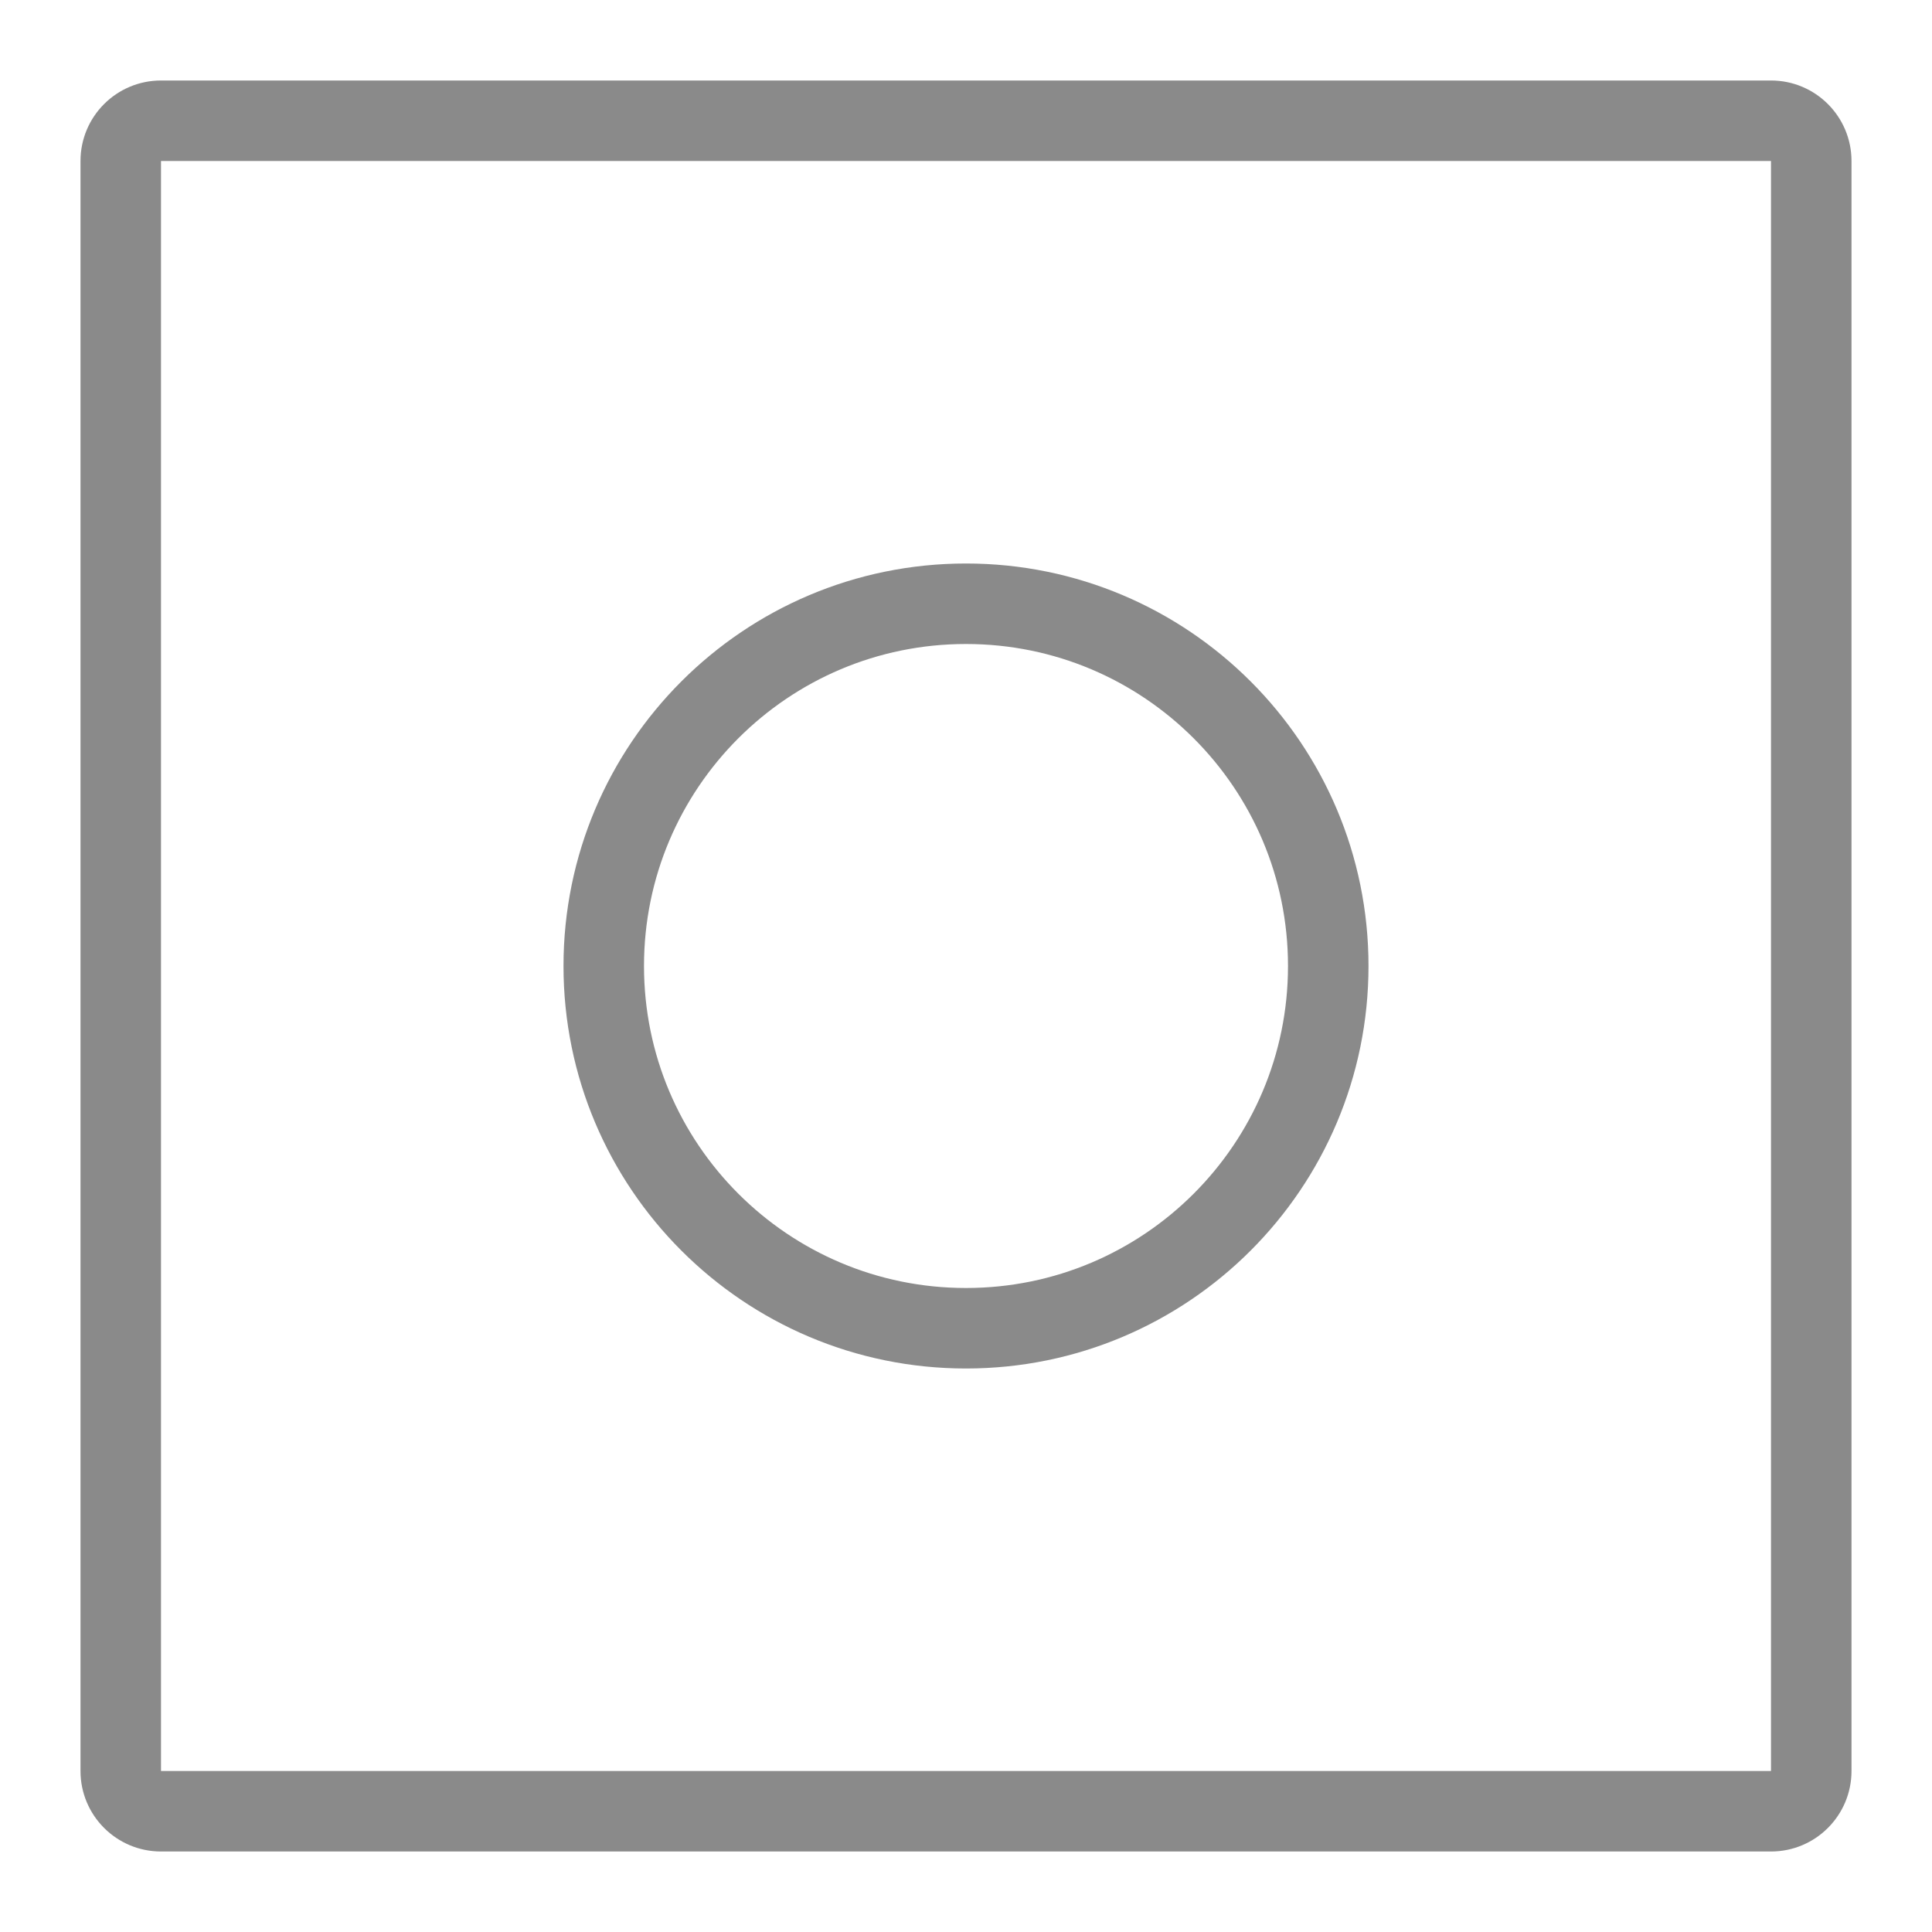
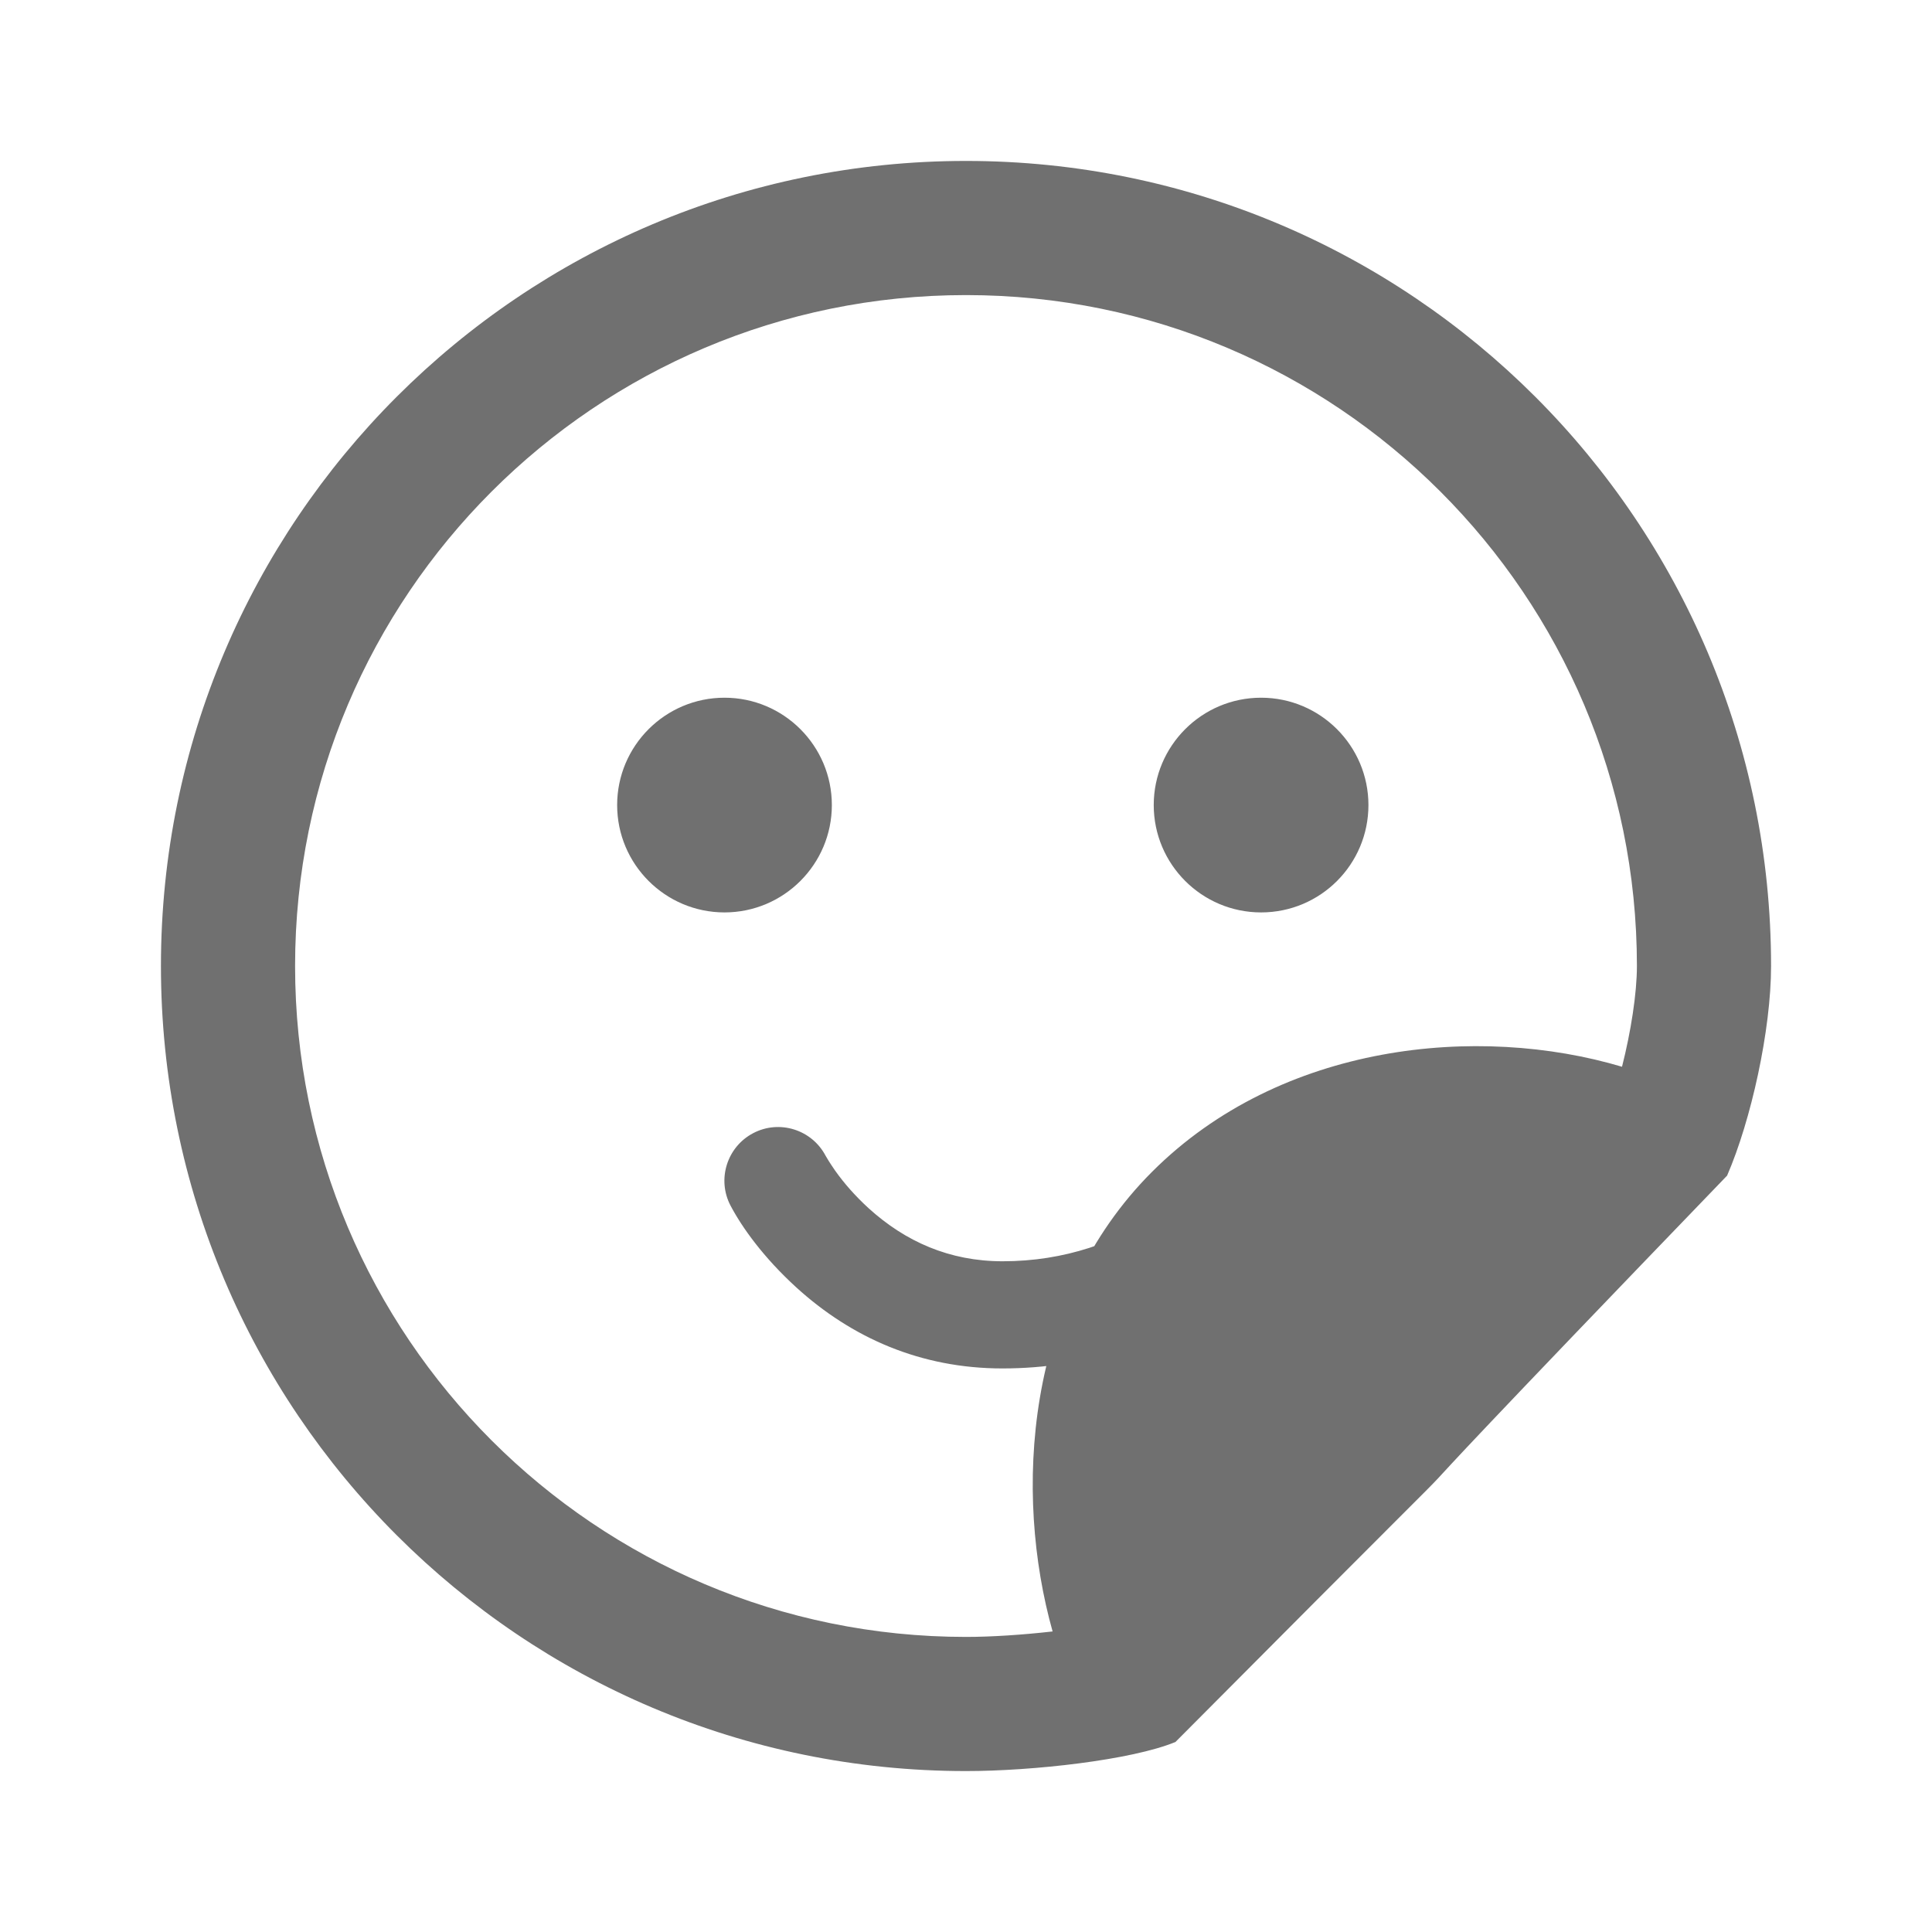
- <svg xmlns="http://www.w3.org/2000/svg" width="24" height="24" viewBox="0 0 24 24">
-   <g fill="none">
-     <circle cx="12" cy="12" r="4.5" stroke="#8a8a8a" />
-     <path fill="#8a8a8a" d="M2 1h20a1 1 0 0 1 1 1v20a1 1 0 0 1-1 1H2a1 1 0 0 1-1-1V2a1 1 0 0 1 1-1zm0 1v20h20V2H2z" />
-   </g>
+ <svg xmlns="http://www.w3.org/2000/svg" t="1573634831948" class="icon" viewBox="0 0 1024 1024" version="1.1" p-id="13156" width="200" height="200">
+   <defs>
+     <style type="text/css" />
+   </defs>
+   <path d="M512 938.7c-235.6 0-426.7-191-426.7-426.7S276.4 85.3 512 85.3s426.7 191 426.7 426.7c0 34-10.6 81.8-23.3 111.1-274.5 284.8-36.6 43-292.4 300.2-23.4 9.6-75.6 15.4-111 15.4z m45.9-74c-20.6-73.3-14.9-176 52.7-243.6 68.4-68.4 172.9-78.4 249.1-55.7 4.7-18.5 7.9-38.9 7.9-53.4 0-196.4-159.2-355.6-355.6-355.6S156.4 315.6 156.4 512 315.6 867.6 512 867.6c13.4 0 30.1-1.1 45.9-2.9zM387.2 639c-7.3-13.9-1.9-31.1 12-38.4 13.9-7.3 31.1-1.9 38.4 12 0.6 1.1 2.3 3.9 5 7.8 4.8 6.8 10.8 13.6 17.8 20 19.5 17.7 42.9 28.1 71 28.1 32.7 0 61.3-10 85.7-26.8 8.6-5.9 16-12.2 22.2-18.5 3.5-3.5 5.7-6.1 6.5-7.1 9.5-12.5 27.3-15 39.8-5.5s15 27.3 5.5 39.8c-7.7 10.2-21.6 24.3-41.8 38.1-33.4 23-72.9 36.8-118 36.8-43.4 0-80-16.3-109.3-43-17.3-15.8-28.7-31.7-34.8-43.3zM384 483.6c-31.4 0-56.9-25.5-56.9-56.9s25.5-56.9 56.9-56.9 56.9 25.5 56.9 56.9-25.5 56.9-56.9 56.9z m284.4 0c-31.4 0-56.9-25.5-56.9-56.9s25.5-56.9 56.9-56.9 56.9 25.5 56.9 56.9-25.4 56.9-56.9 56.9z" p-id="13157" fill="#707070" />
</svg>
